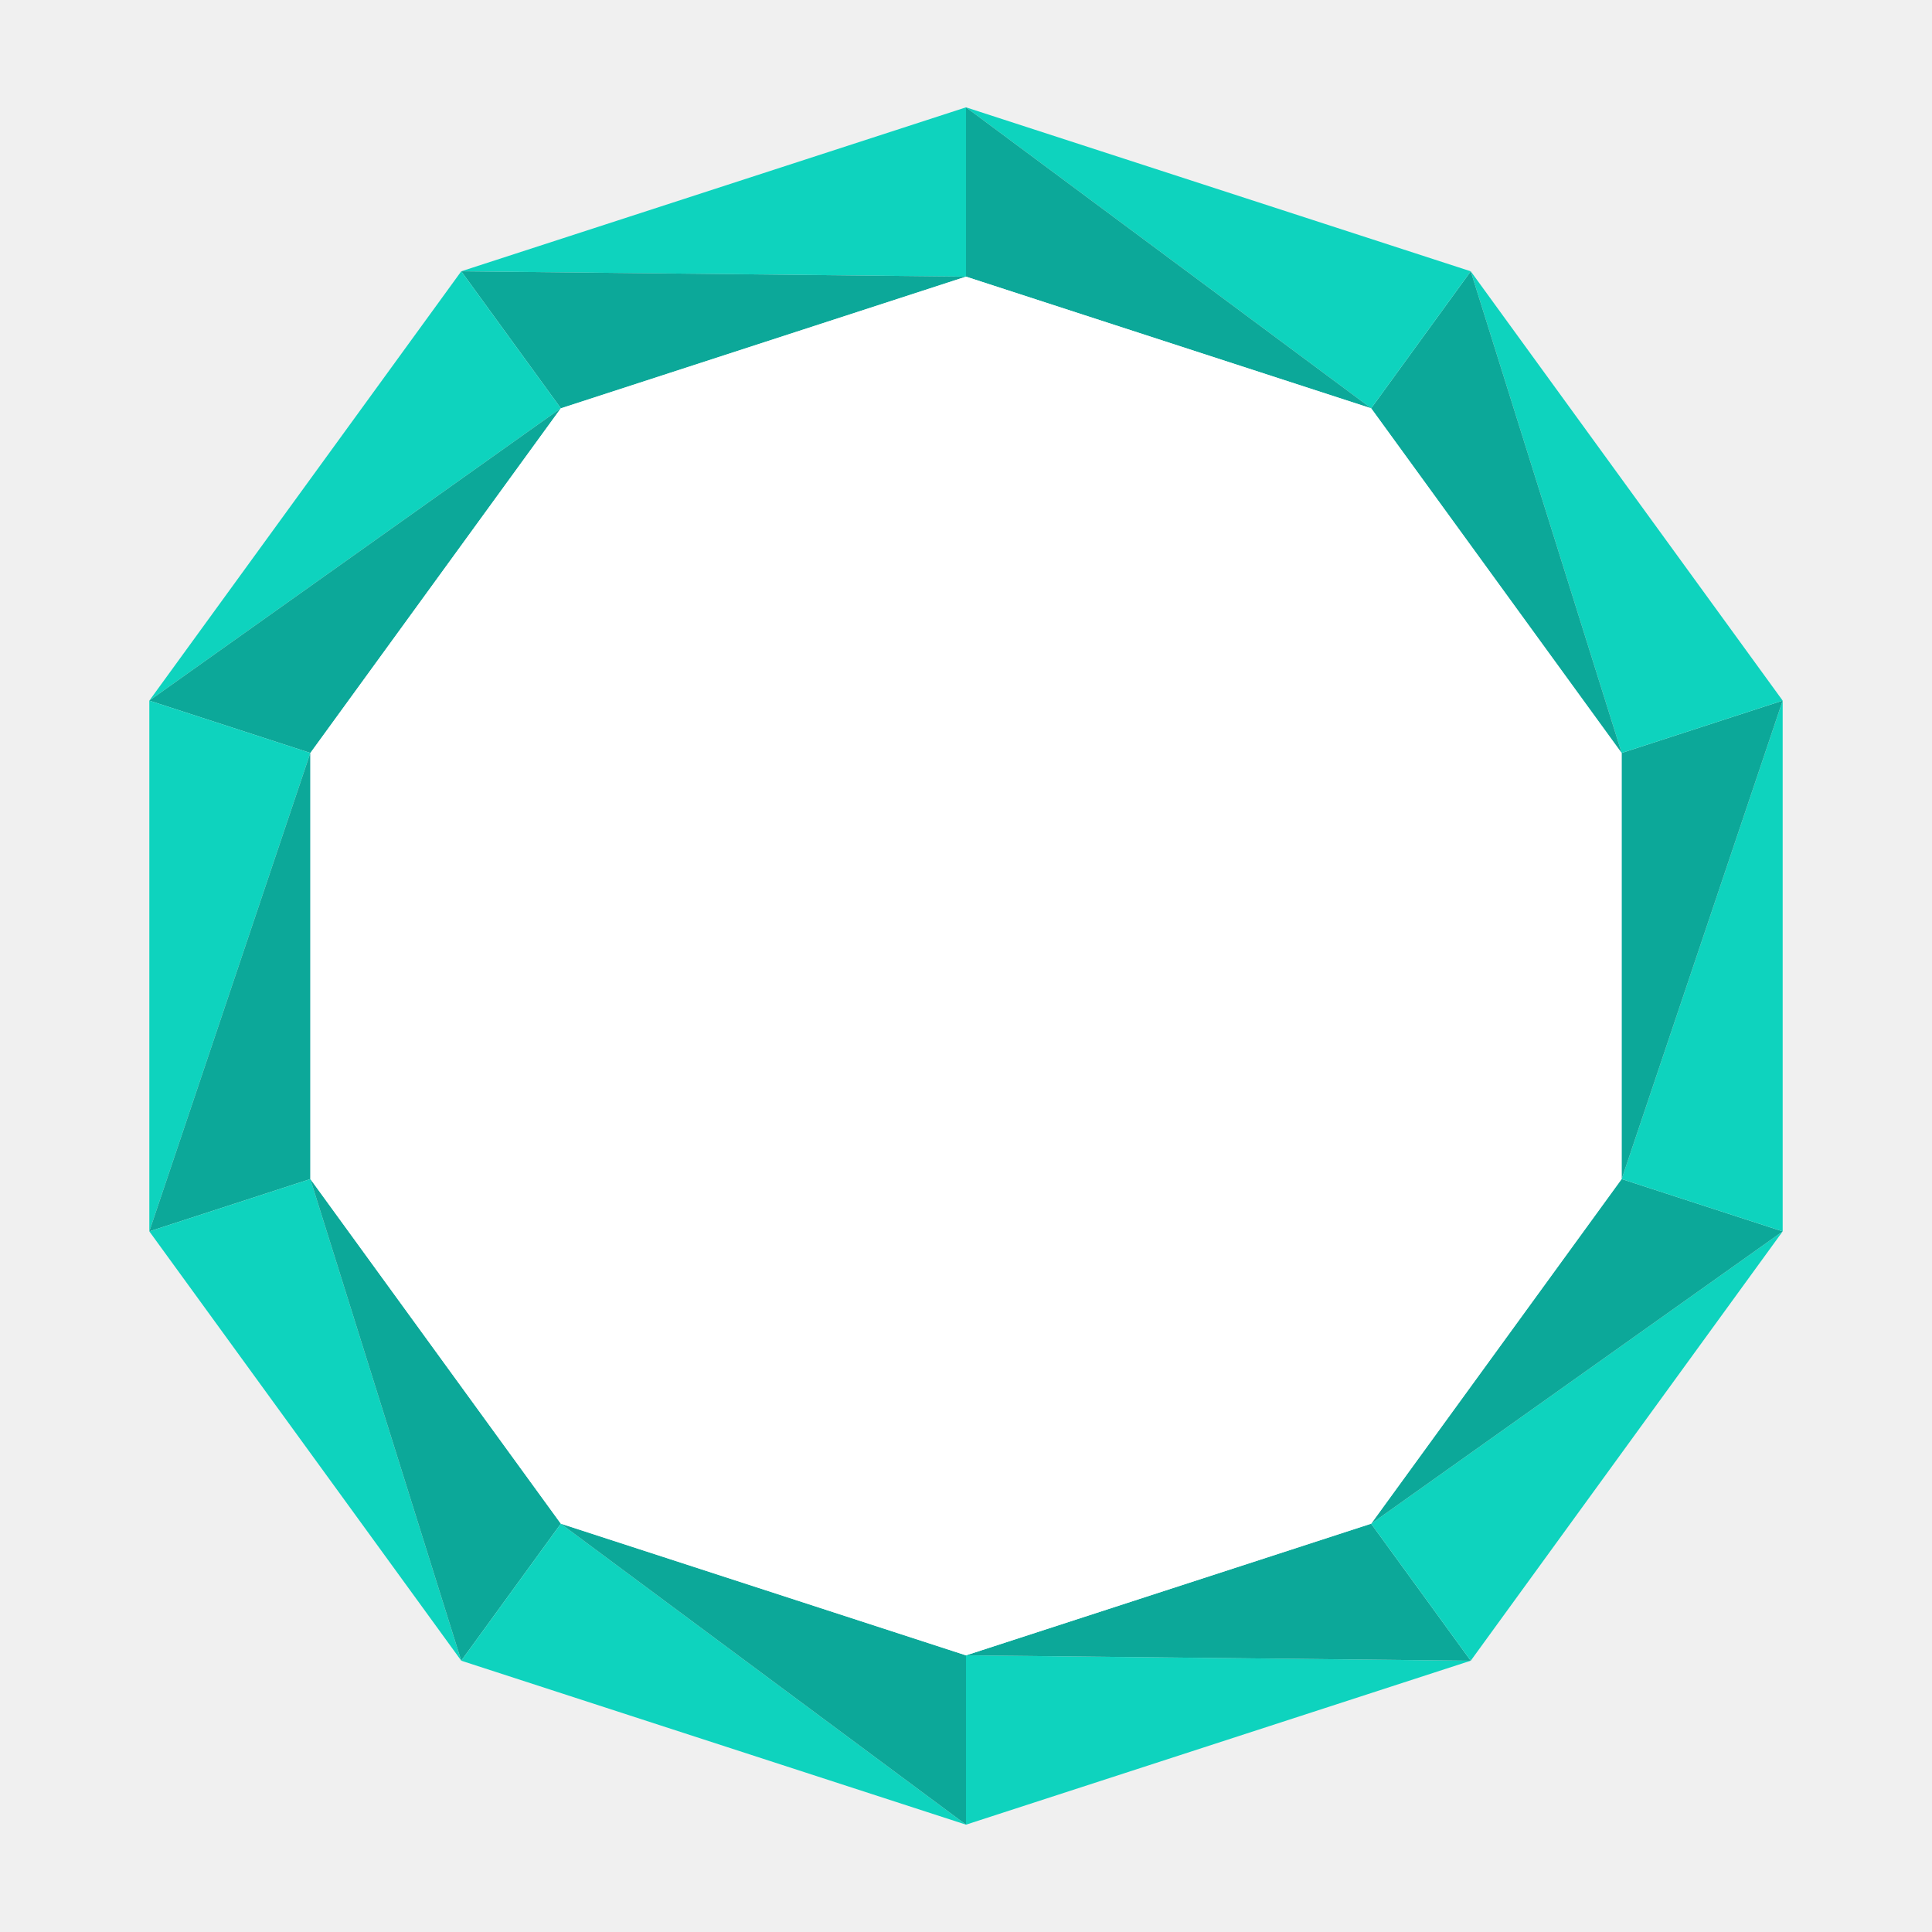
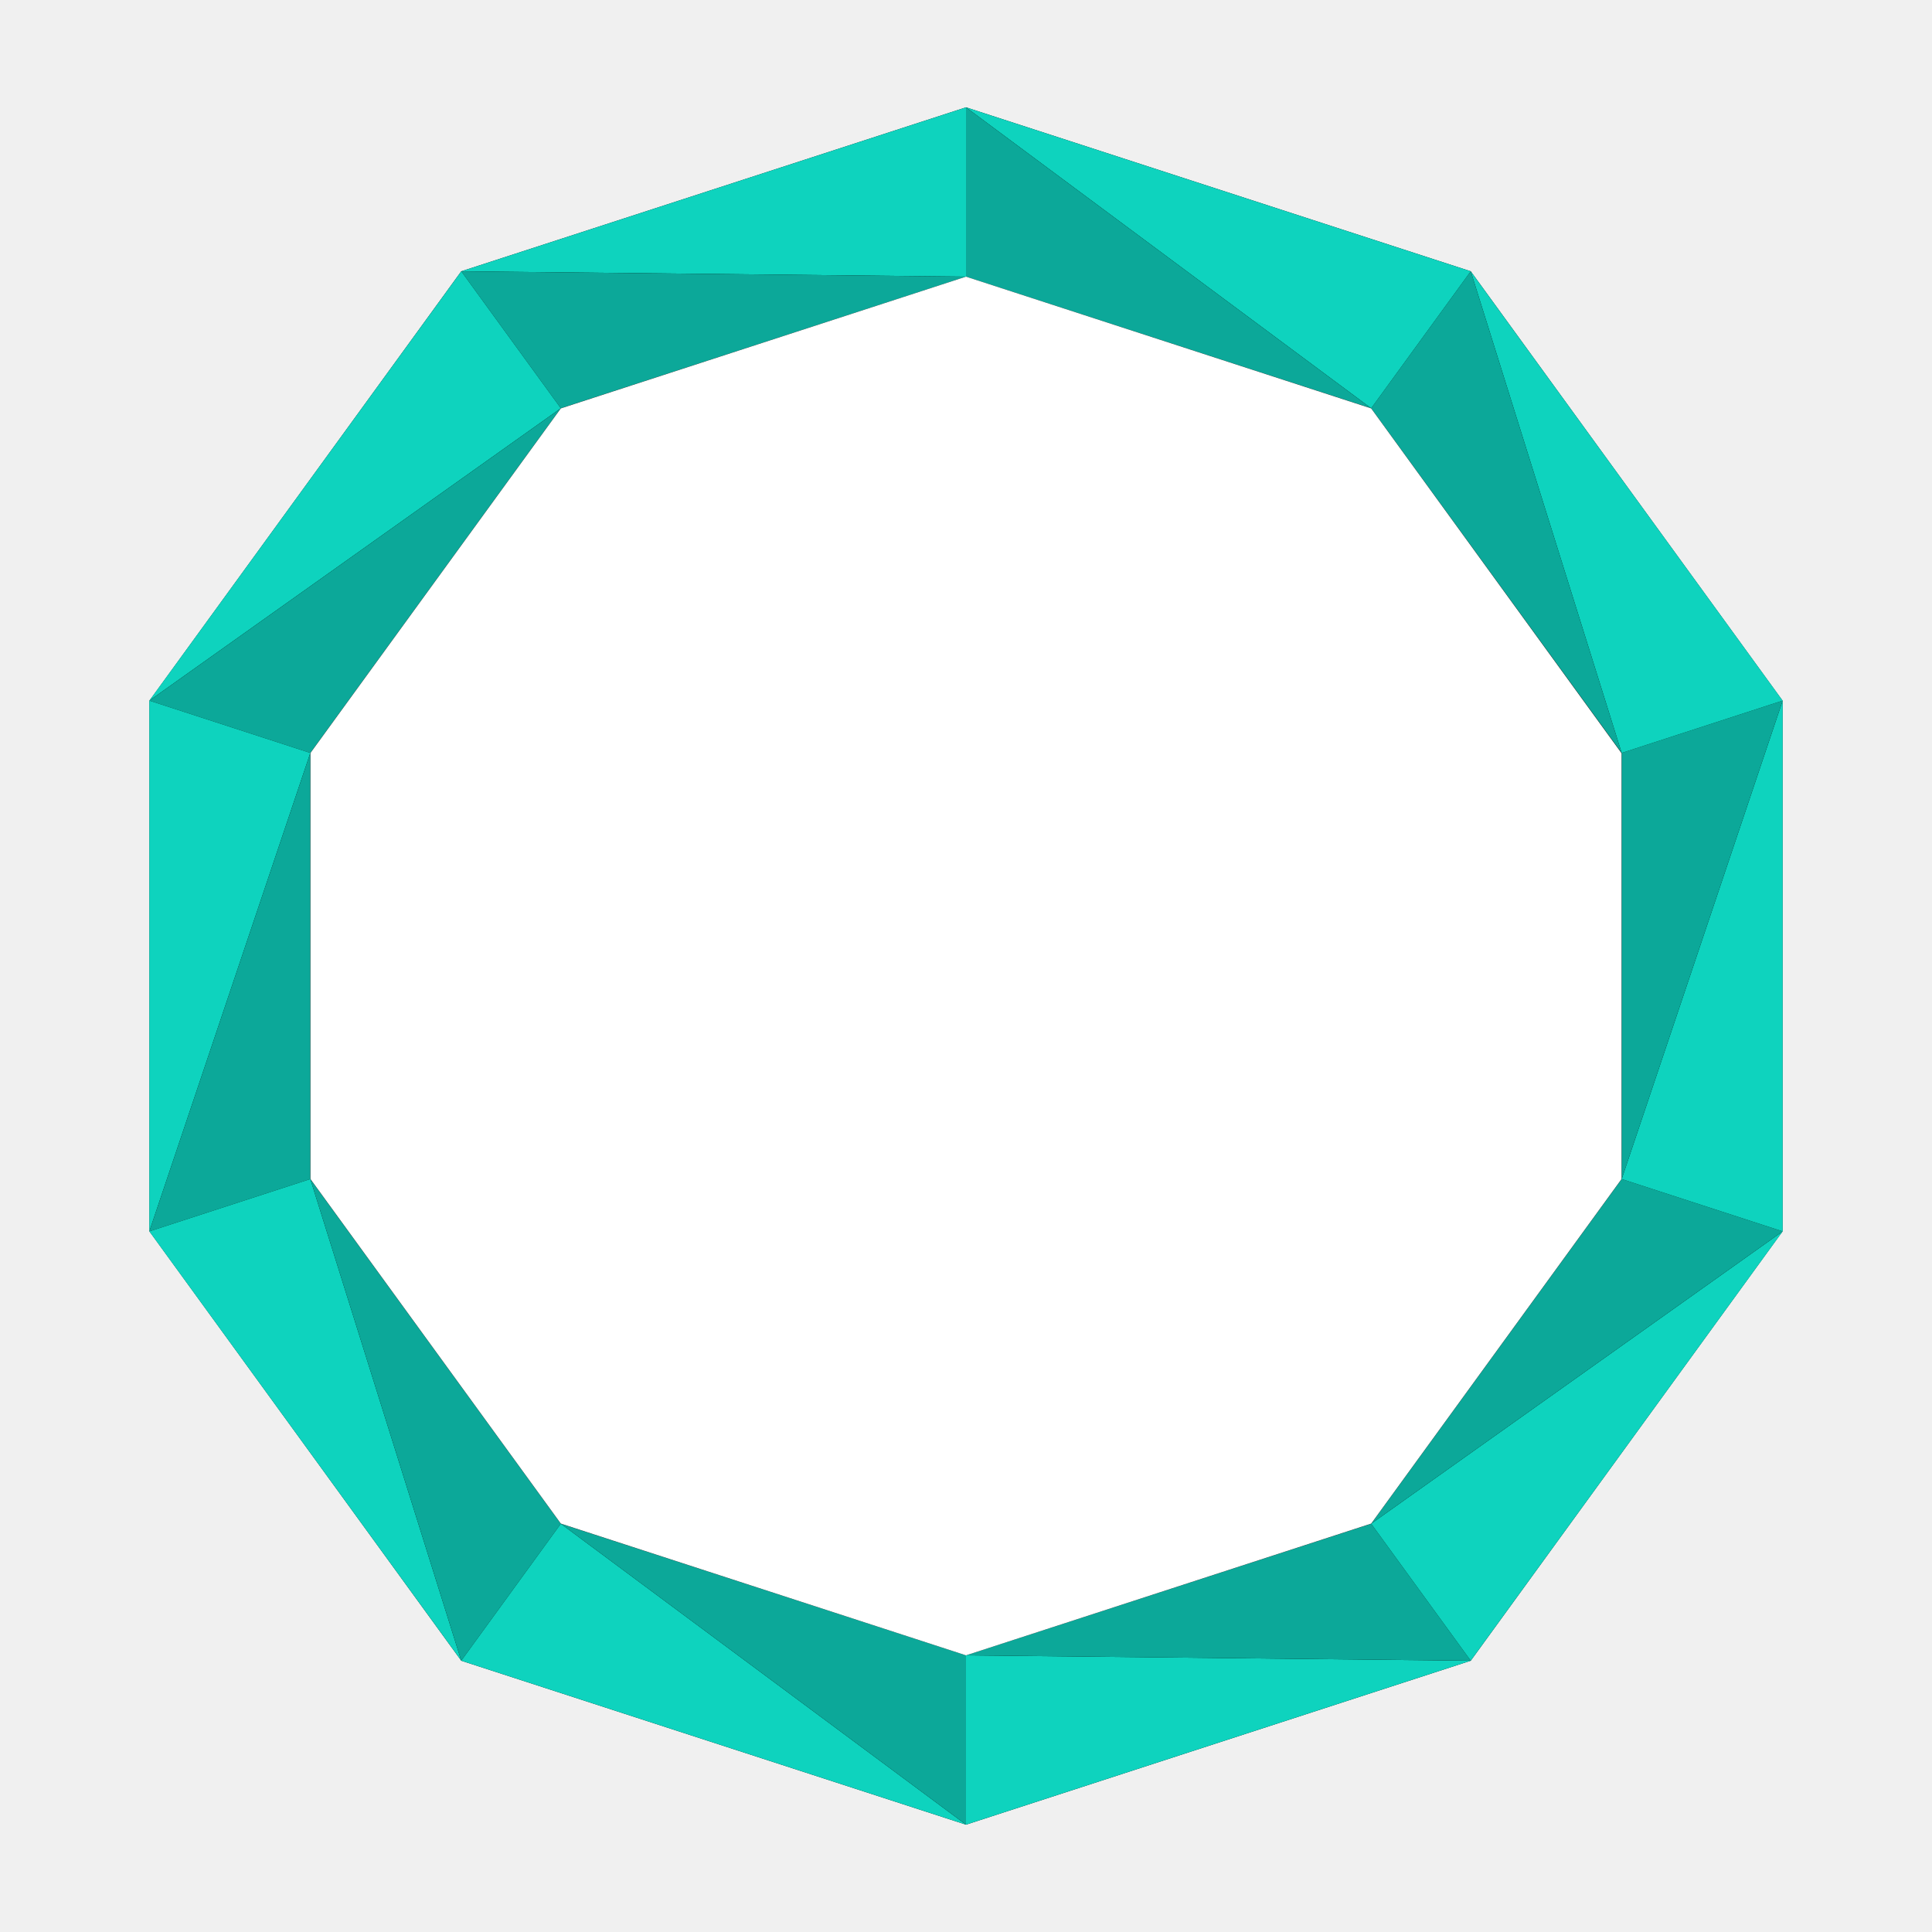
<svg xmlns="http://www.w3.org/2000/svg" width="72px" height="72px" viewBox="0 0 72 72" version="1.1">
-   <polygon class="hig__progress-ring__background" fill="#ECF0F3" points="54.81 10.11 36 4 17.19 10.11 5.57 26.11 5.57 45.89 17.19 61.89 36 68 54.81 61.89 66.43 45.89 66.43 26.11" />
+   <polygon class="hig__progress-ring__background" points="54.81 10.11 36 4 17.19 10.11 5.57 26.11 5.57 45.89 17.19 61.89 36 68 54.81 61.89 66.43 45.89 66.43 26.11" />
  <polygon class="hig__progress-ring__segment" fill="#0ED3BE" fill-rule="nonzero" points="36 10.31 36 4 17.19 10.11" />
  <polygon class="hig__progress-ring__segment" fill="#0CA899" fill-rule="nonzero" points="36 10.31 17.19 10.11 20.9 15.215" />
  <polygon class="hig__progress-ring__segment" fill="#0ED3BE" fill-rule="nonzero" points="20.9 15.215 17.19 10.11 5.565 26.11" />
  <polygon class="hig__progress-ring__segment" fill="#0CA899" fill-rule="nonzero" points="20.9 15.215 5.565 26.11 11.565 28.06" />
  <polygon class="hig__progress-ring__segment" fill="#0ED3BE" fill-rule="nonzero" points="11.565 28.06 5.565 26.11 5.565 45.89" />
  <polygon class="hig__progress-ring__segment" fill="#0CA899" fill-rule="nonzero" points="11.565 28.06 5.565 45.89 11.565 43.94" />
  <polygon class="hig__progress-ring__segment" fill="#0ED3BE" fill-rule="nonzero" points="11.565 43.94 5.565 45.89 17.19 61.89" />
  <polygon class="hig__progress-ring__segment" fill="#0CA899" fill-rule="nonzero" points="11.565 43.94 17.19 61.89 20.9 56.785" />
  <polygon class="hig__progress-ring__segment" fill="#0ED3BE" fill-rule="nonzero" points="20.9 56.785 17.19 61.89 36 68" />
  <polygon class="hig__progress-ring__segment" fill="#0CA899" fill-rule="nonzero" points="20.9 56.785 36 68 36 61.69" />
  <polygon class="hig__progress-ring__segment" fill="#0ED3BE" fill-rule="nonzero" points="36 61.69 36 68 54.81 61.89" />
  <polygon class="hig__progress-ring__segment" fill="#0CA899" fill-rule="nonzero" points="36 61.69 54.81 61.89 51.1 56.785" />
  <polygon class="hig__progress-ring__segment" fill="#0ED3BE" fill-rule="nonzero" points="51.1 56.785 54.81 61.89 66.435 45.89" />
  <polygon class="hig__progress-ring__segment" fill="#0CA899" fill-rule="nonzero" points="51.1 56.785 66.435 45.89 60.435 43.94" />
  <polygon class="hig__progress-ring__segment" fill="#0ED3BE" fill-rule="nonzero" points="60.435 43.94 66.435 45.89 66.435 26.11" />
  <polygon class="hig__progress-ring__segment" fill="#0CA899" fill-rule="nonzero" points="60.435 43.94 66.435 26.11 60.435 28.06" />
  <polygon class="hig__progress-ring__segment" fill="#0ED3BE" fill-rule="nonzero" points="60.435 28.06 66.435 26.11 54.81 10.11" />
  <polygon class="hig__progress-ring__segment" fill="#0CA899" fill-rule="nonzero" points="60.435 28.06 54.81 10.11 51.1 15.215" />
  <polygon class="hig__progress-ring__segment" fill="#0ED3BE" fill-rule="nonzero" points="51.1 15.215 54.81 10.11 36 4" />
  <polygon class="hig__progress-ring__segment" fill="#0CA899" fill-rule="nonzero" points="51.1 15.215 36 4 36 10.31" />
  <polygon class="hig__progress-ring__mask" fill="#FFFFFF" fill-rule="nonzero" points="60.43 43.94 51.1 56.78 36 61.69 20.9 56.78 11.57 43.94 11.57 28.06 20.9 15.22 36 10.31 51.1 15.22 60.43 28.07" />
</svg>
